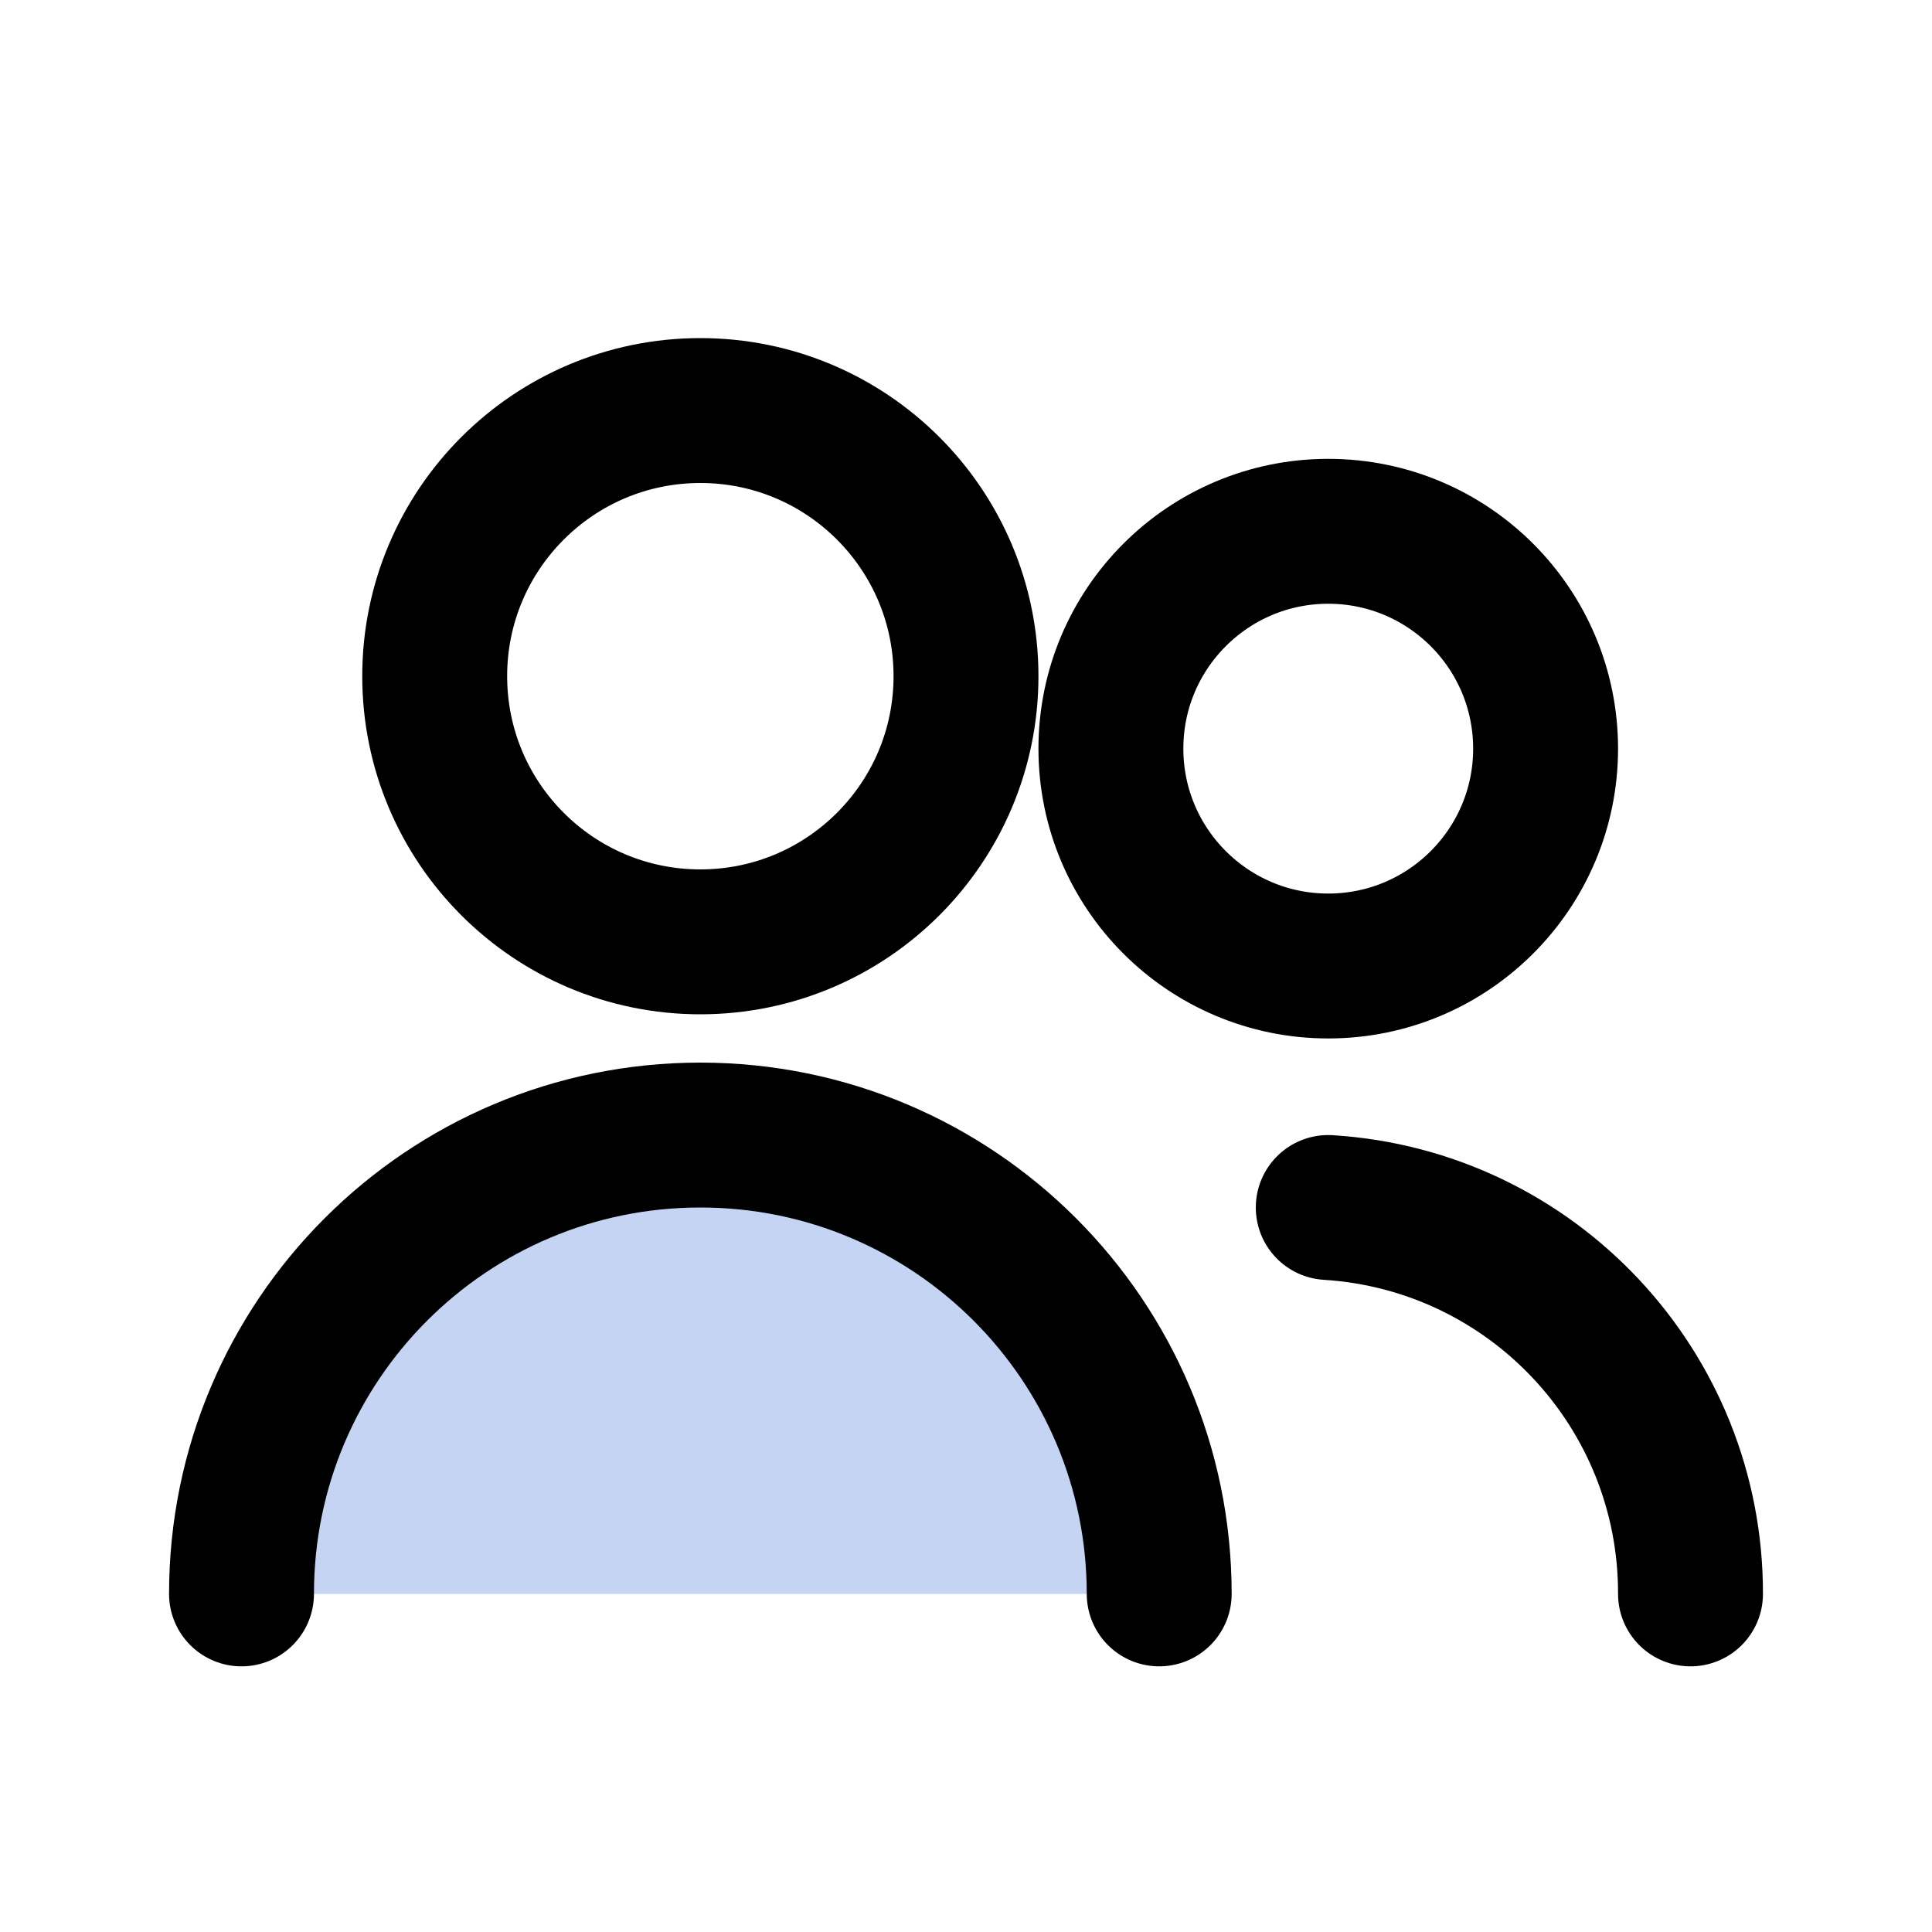
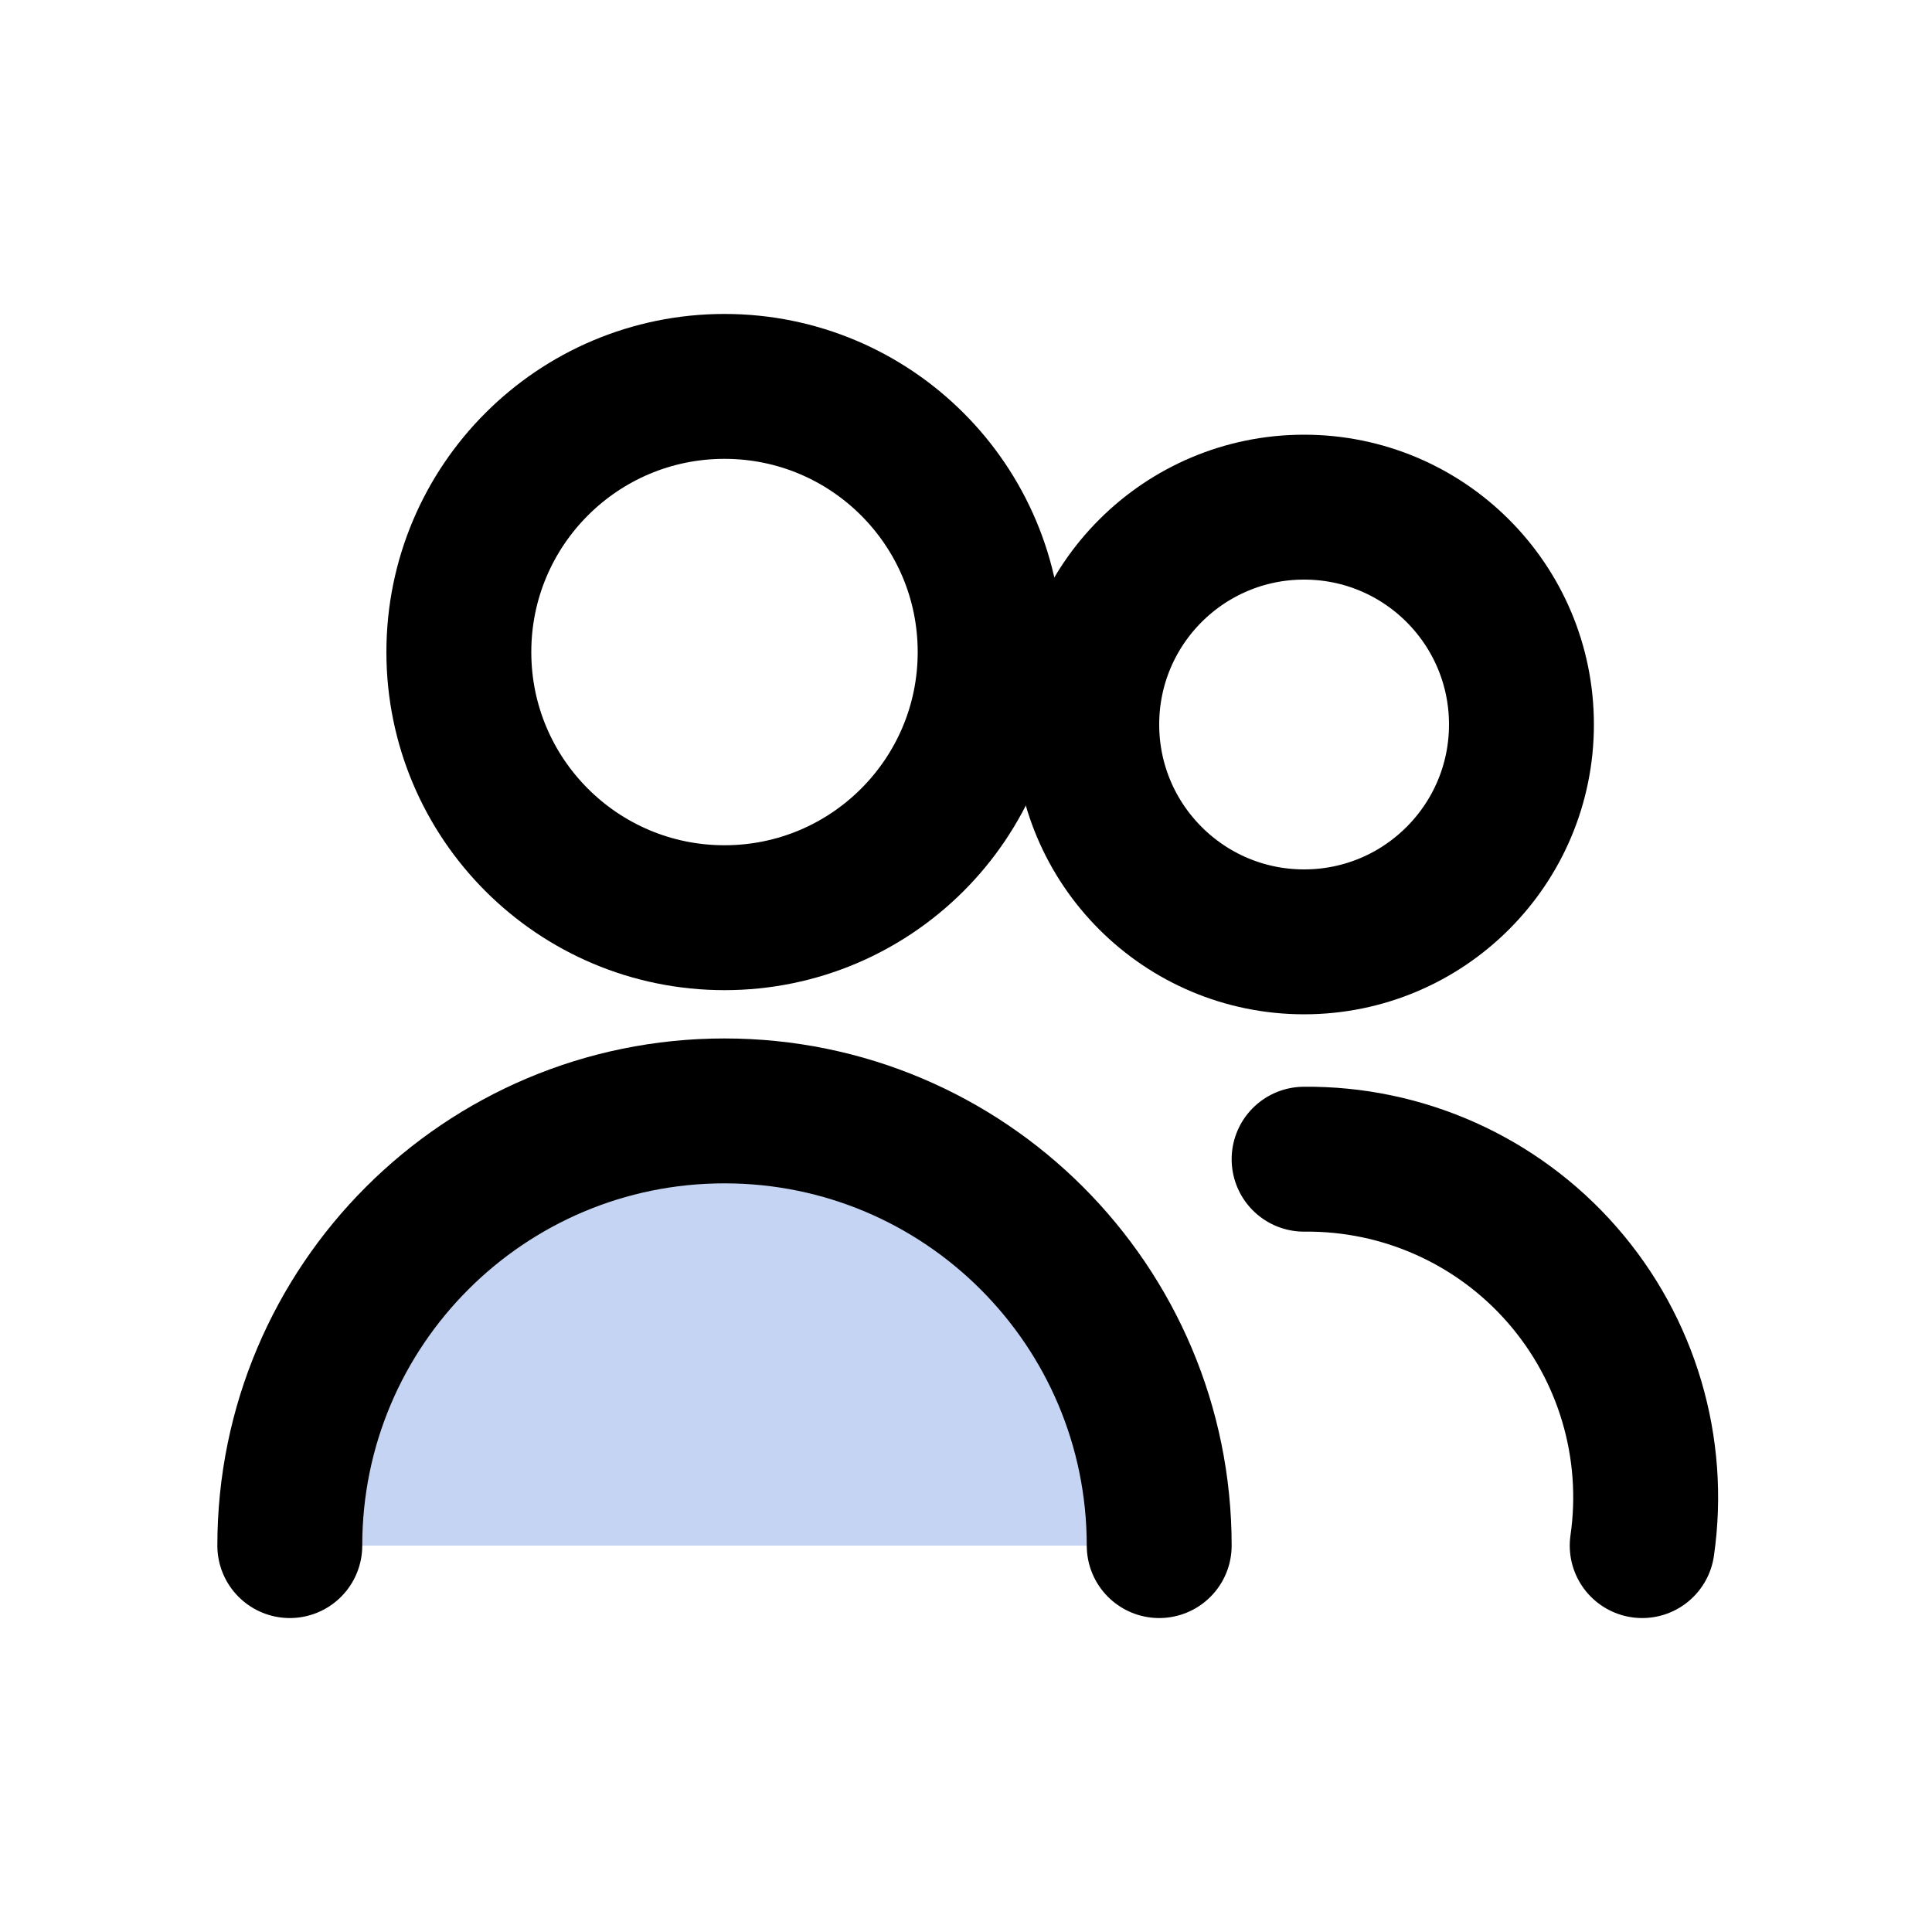
<svg xmlns="http://www.w3.org/2000/svg" viewBox="0 0 20 20" fill="none" stroke="currentColor" stroke-width="1.5" stroke-linecap="round" stroke-linejoin="round">
-   <path fill="#3b6fd4" fill-opacity="0.3" stroke="none" d="M2.5 16.5a4.75 4.75 0 0 1 9.5 0Z" />
-   <circle cx="7.25" cy="7" r="2.75" />
-   <path d="M2.5 16.5a4.75 4.75 0 0 1 9.5 0" />
-   <circle cx="13.75" cy="7.75" r="2.25" />
-   <path d="M13.75 12.5a4 4 0 0 1 3.75 4" />
+   <path fill="#3b6fd4" fill-opacity="0.3" stroke="none" d="M3 16a4.5 4.5 0 0 1 9 0Z" />
+   <circle cx="7.5" cy="6.75" r="2.75" />
+   <path d="M3 16a4.5 4.5 0 0 1 9 0" />
+   <circle cx="13.5" cy="7.5" r="2.25" />
+   <path d="M13.5 12a3.5 3.5 0 0 1 3.5 4" />
</svg>
